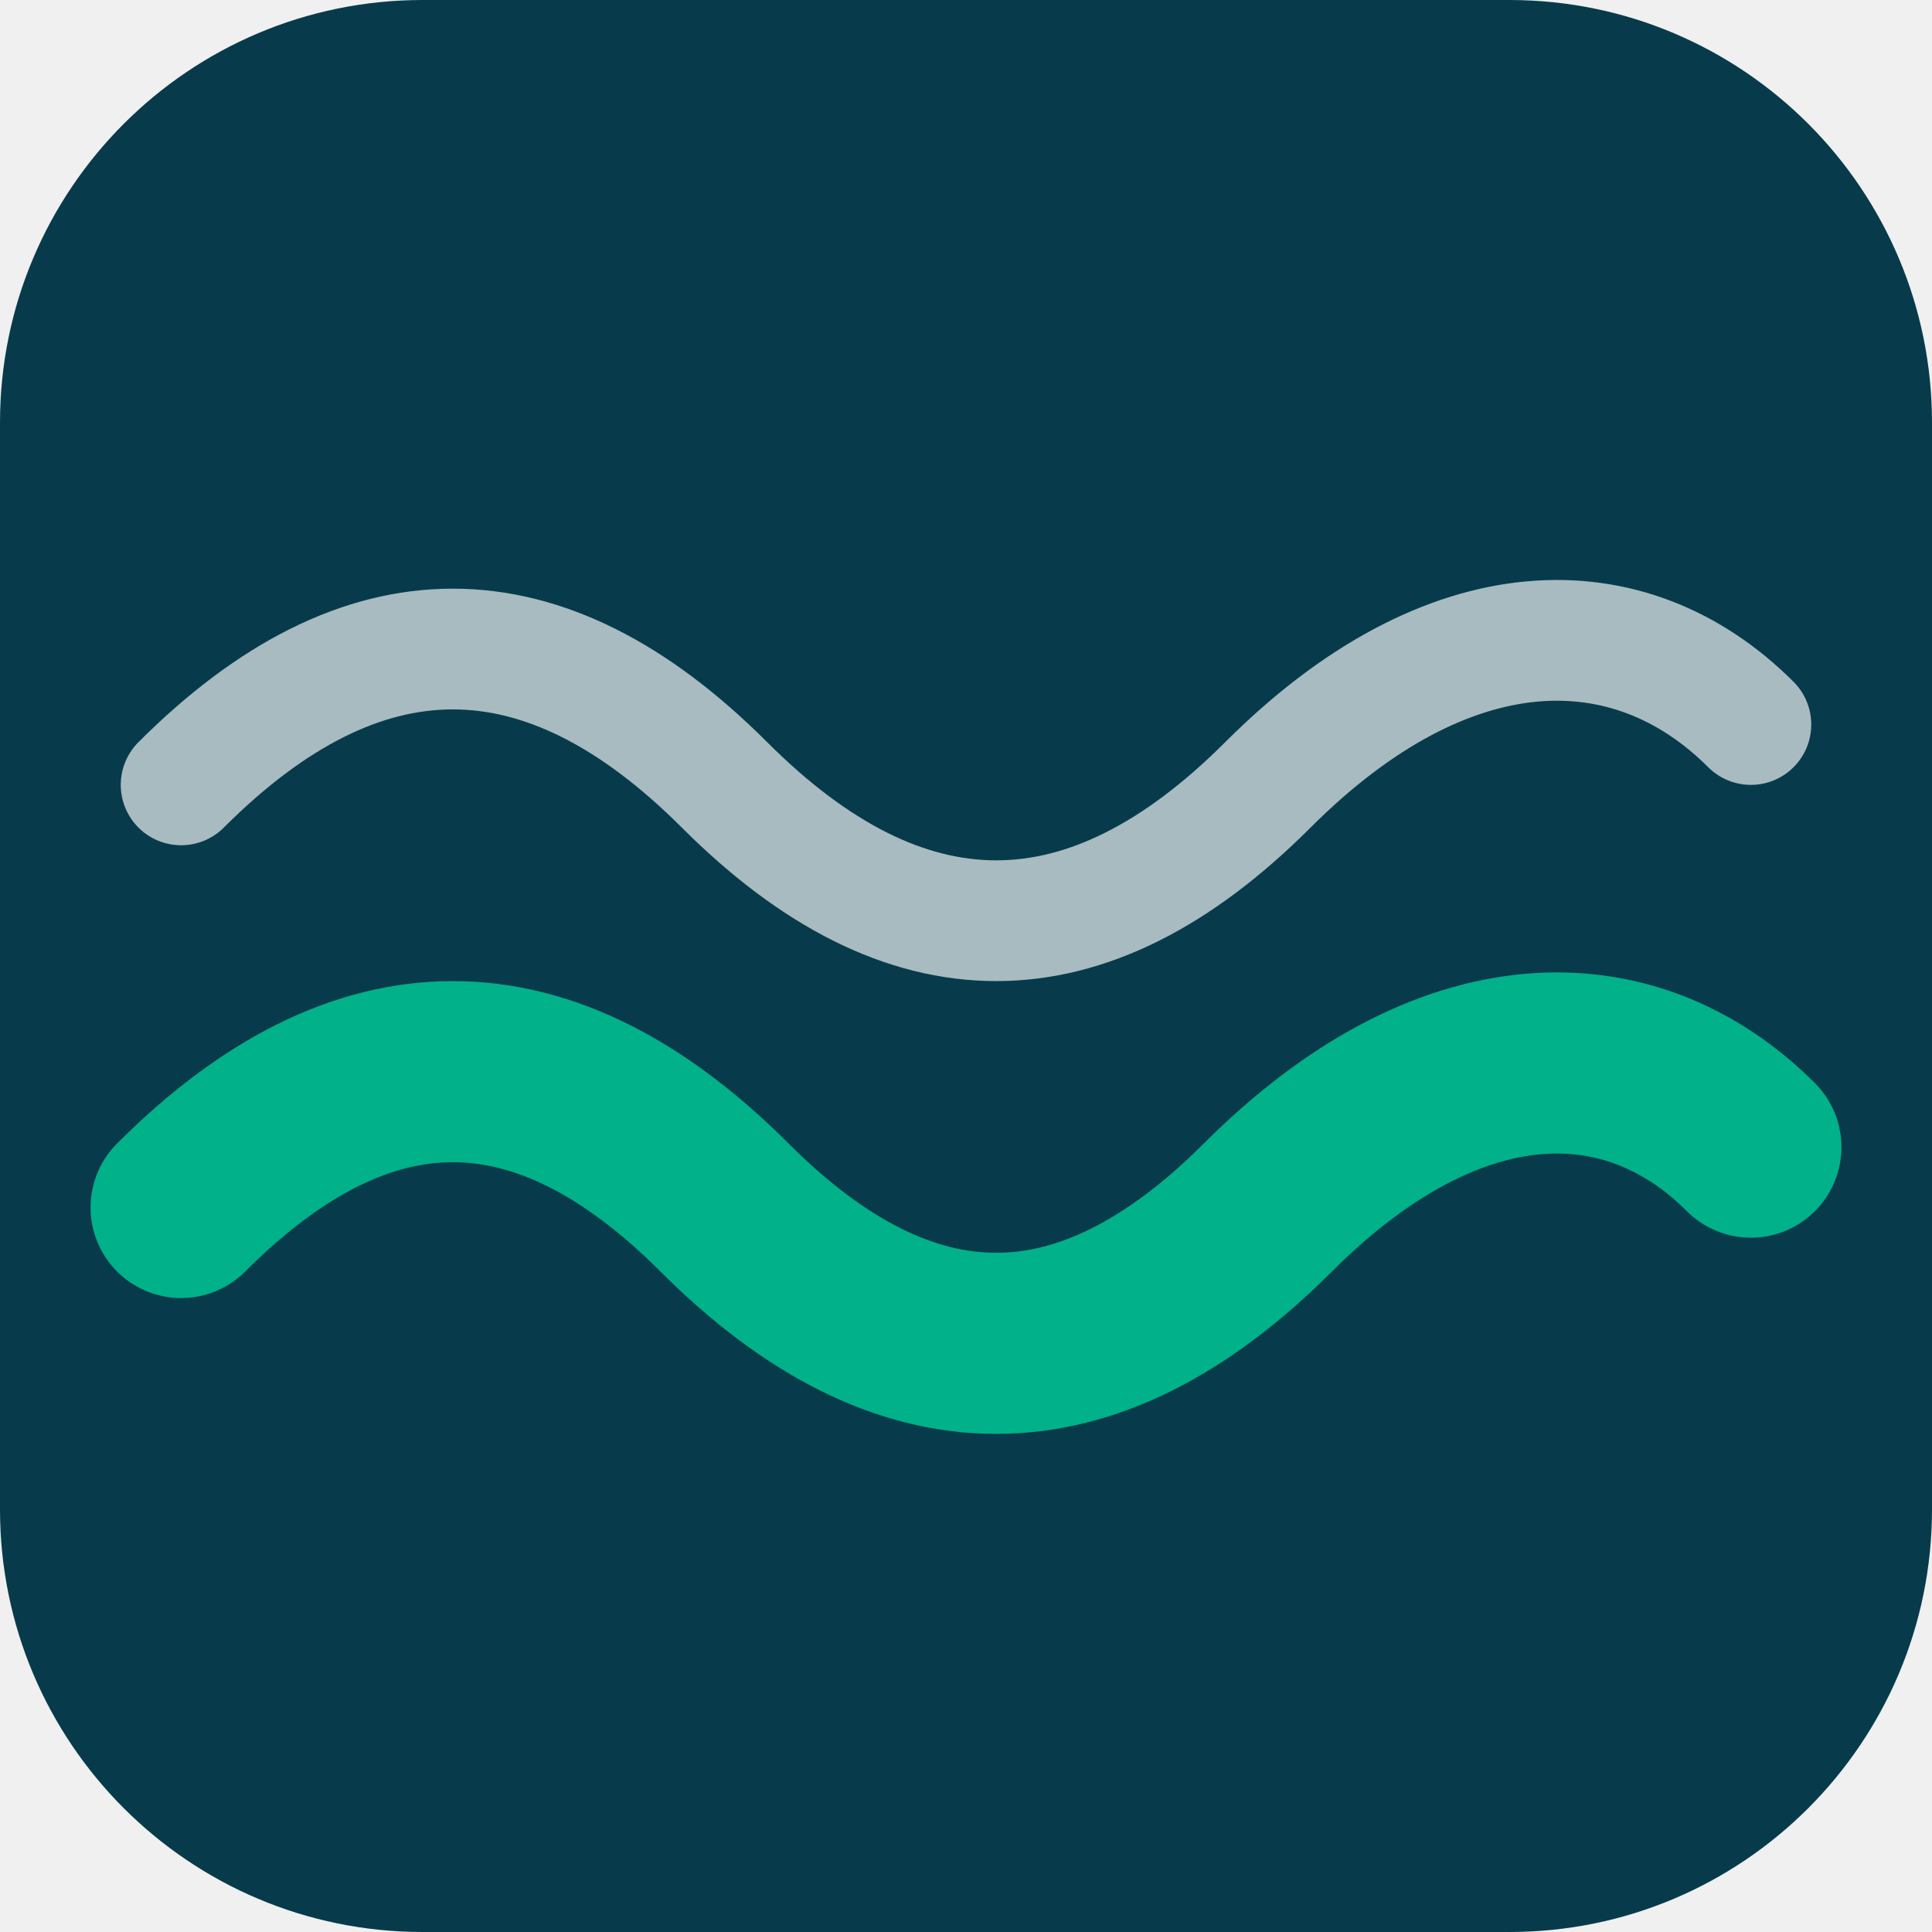
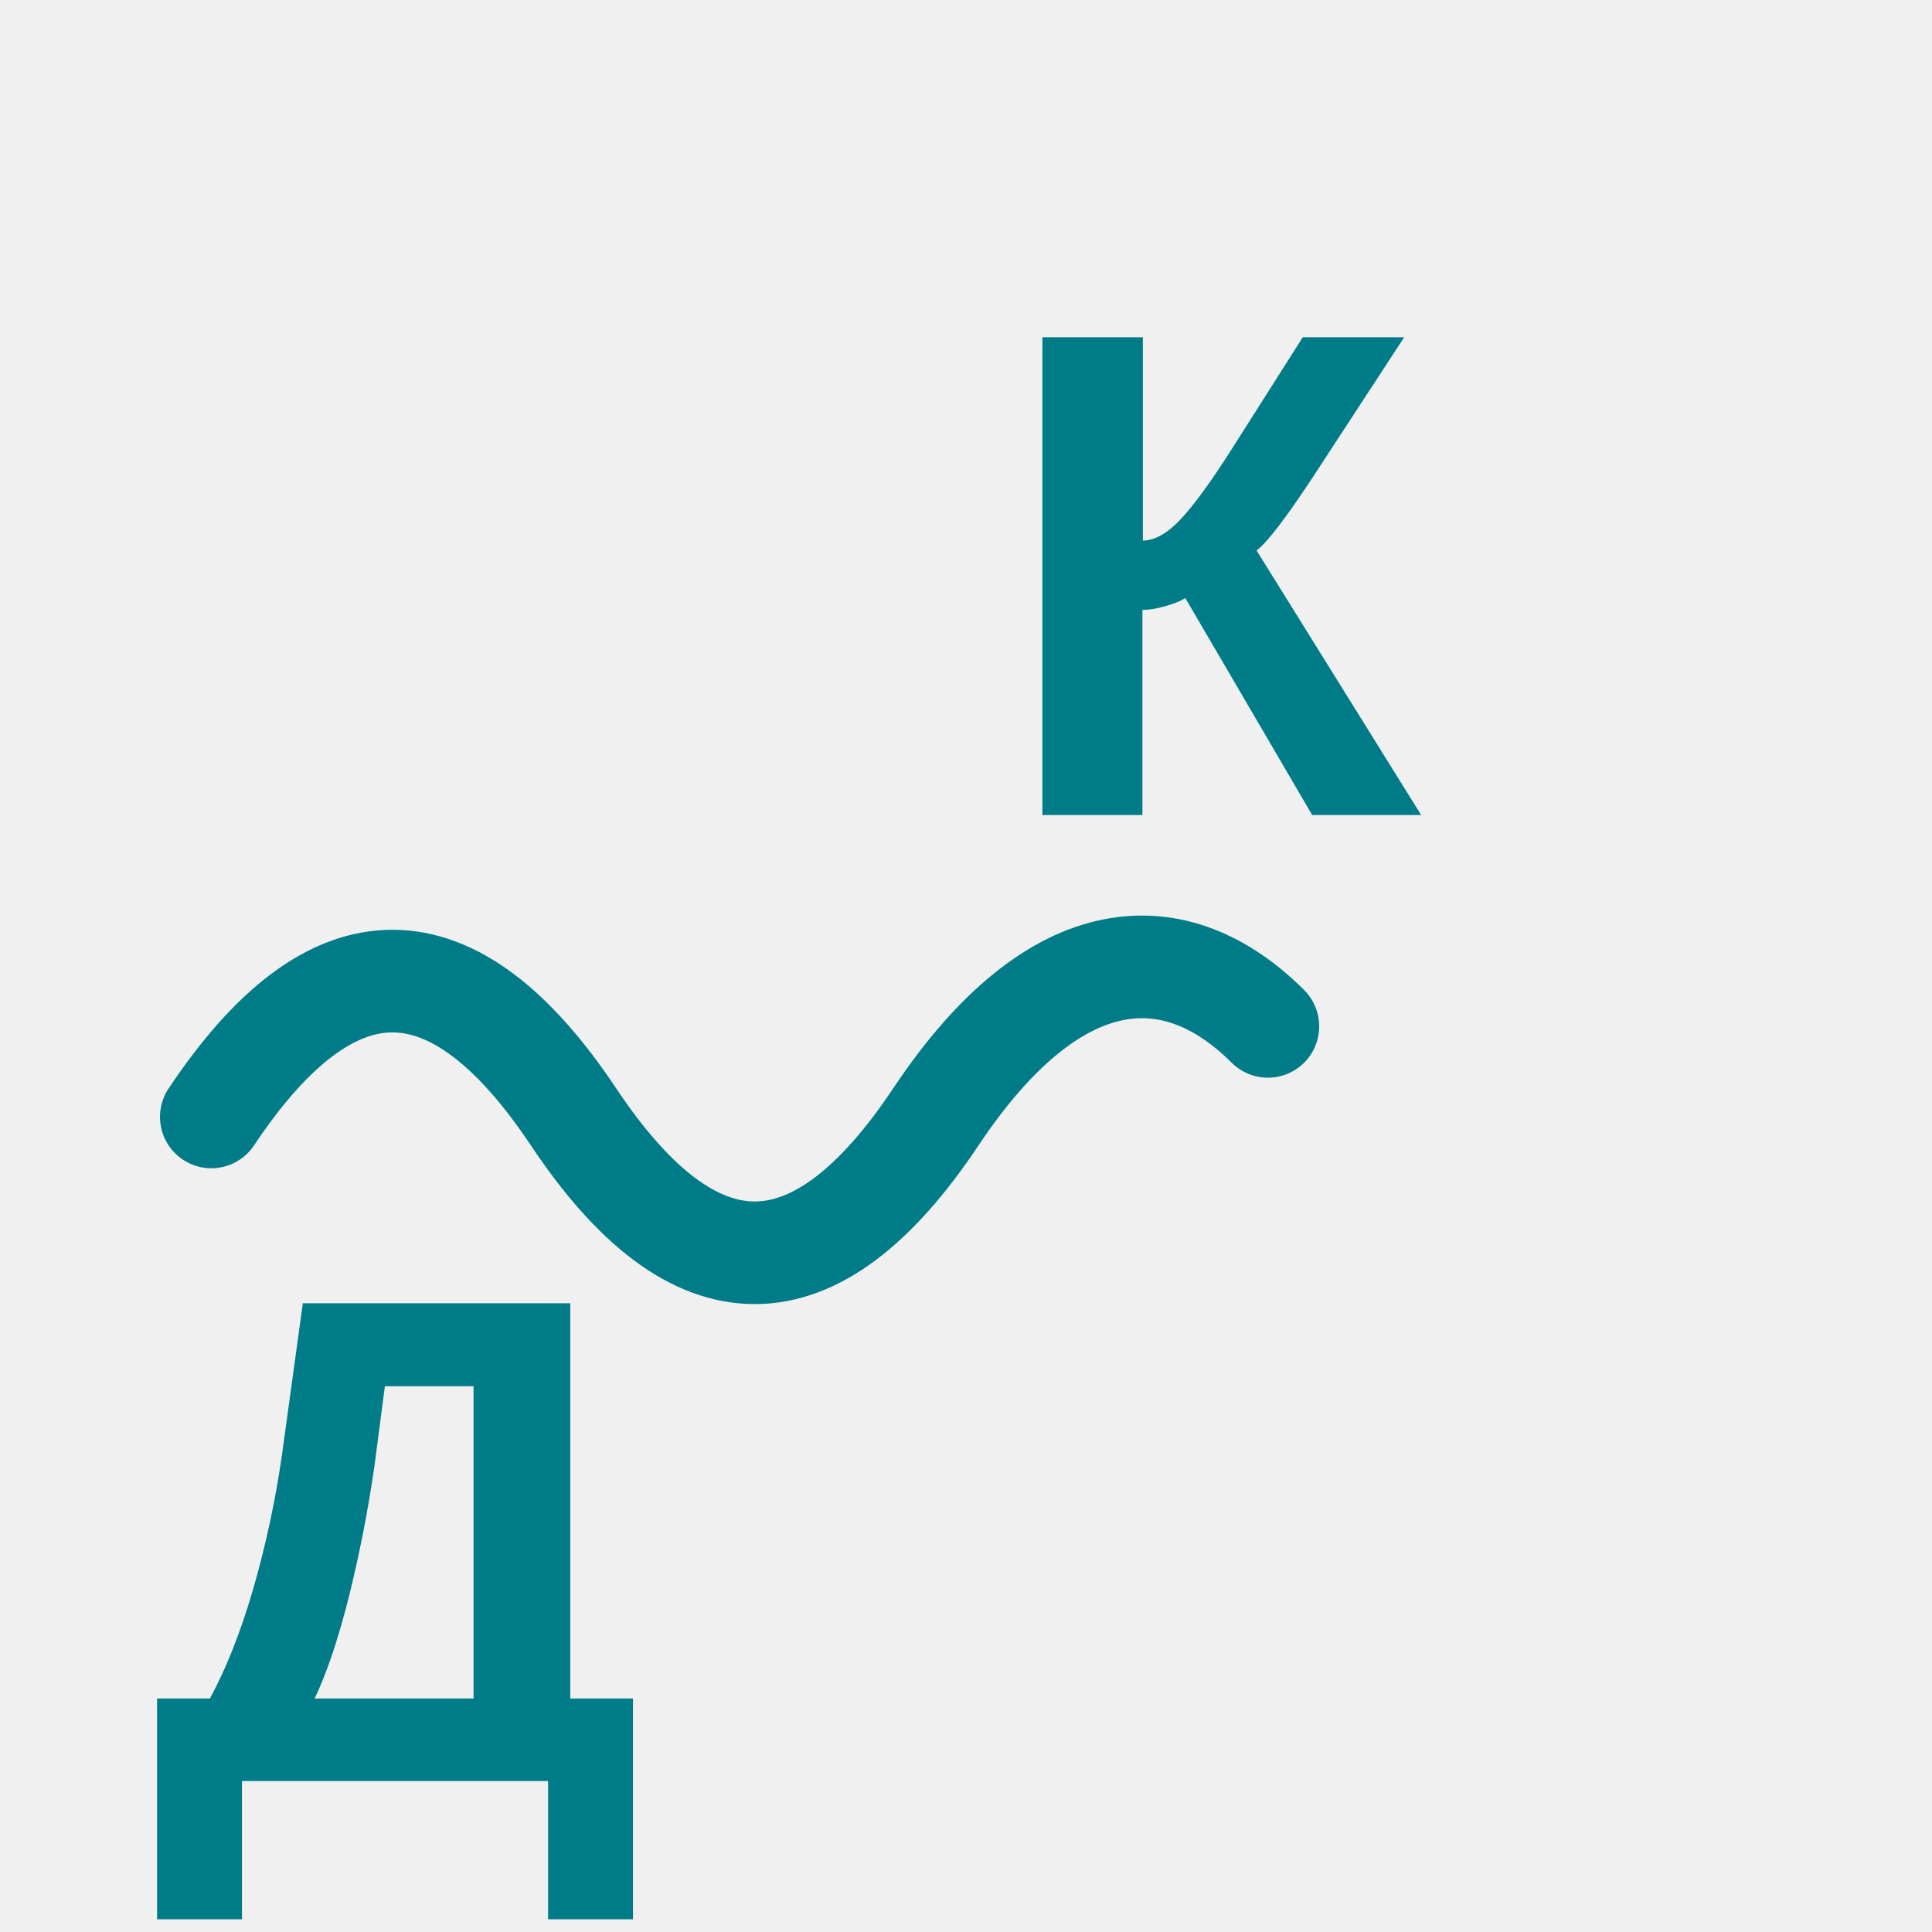
<svg xmlns="http://www.w3.org/2000/svg" viewBox="0 0 64 64">
-   <rect width="64" height="64" rx="14" fill="#073B4B" />
-   <path d="M6 40c6-6 12-6 18 0s12 6 18 0 12-6 16-2" fill="none" stroke="#00B189" stroke-width="6" stroke-linecap="round" />
-   <path d="M6 26c6-6 12-6 18 0s12 6 18 0 12-6 16-2" fill="none" stroke="#FFFFFF" stroke-width="4" stroke-linecap="round" opacity=".65" />
+   <text x="33" y="27" font-family="Arial, Helvetica, sans-serif" font-size="23" font-weight="700" fill="#007C88">К</text>
+   <path d="M7 37c4-6 8-6 12 0s8 6 12 0s8-6 11-3" fill="none" stroke="#007C88" stroke-width="3.4" stroke-linecap="round" />
+   <text x="5" y="59" font-family="Arial, Helvetica, sans-serif" font-size="23" font-weight="700" fill="#007C88">Д</text>
</svg>
